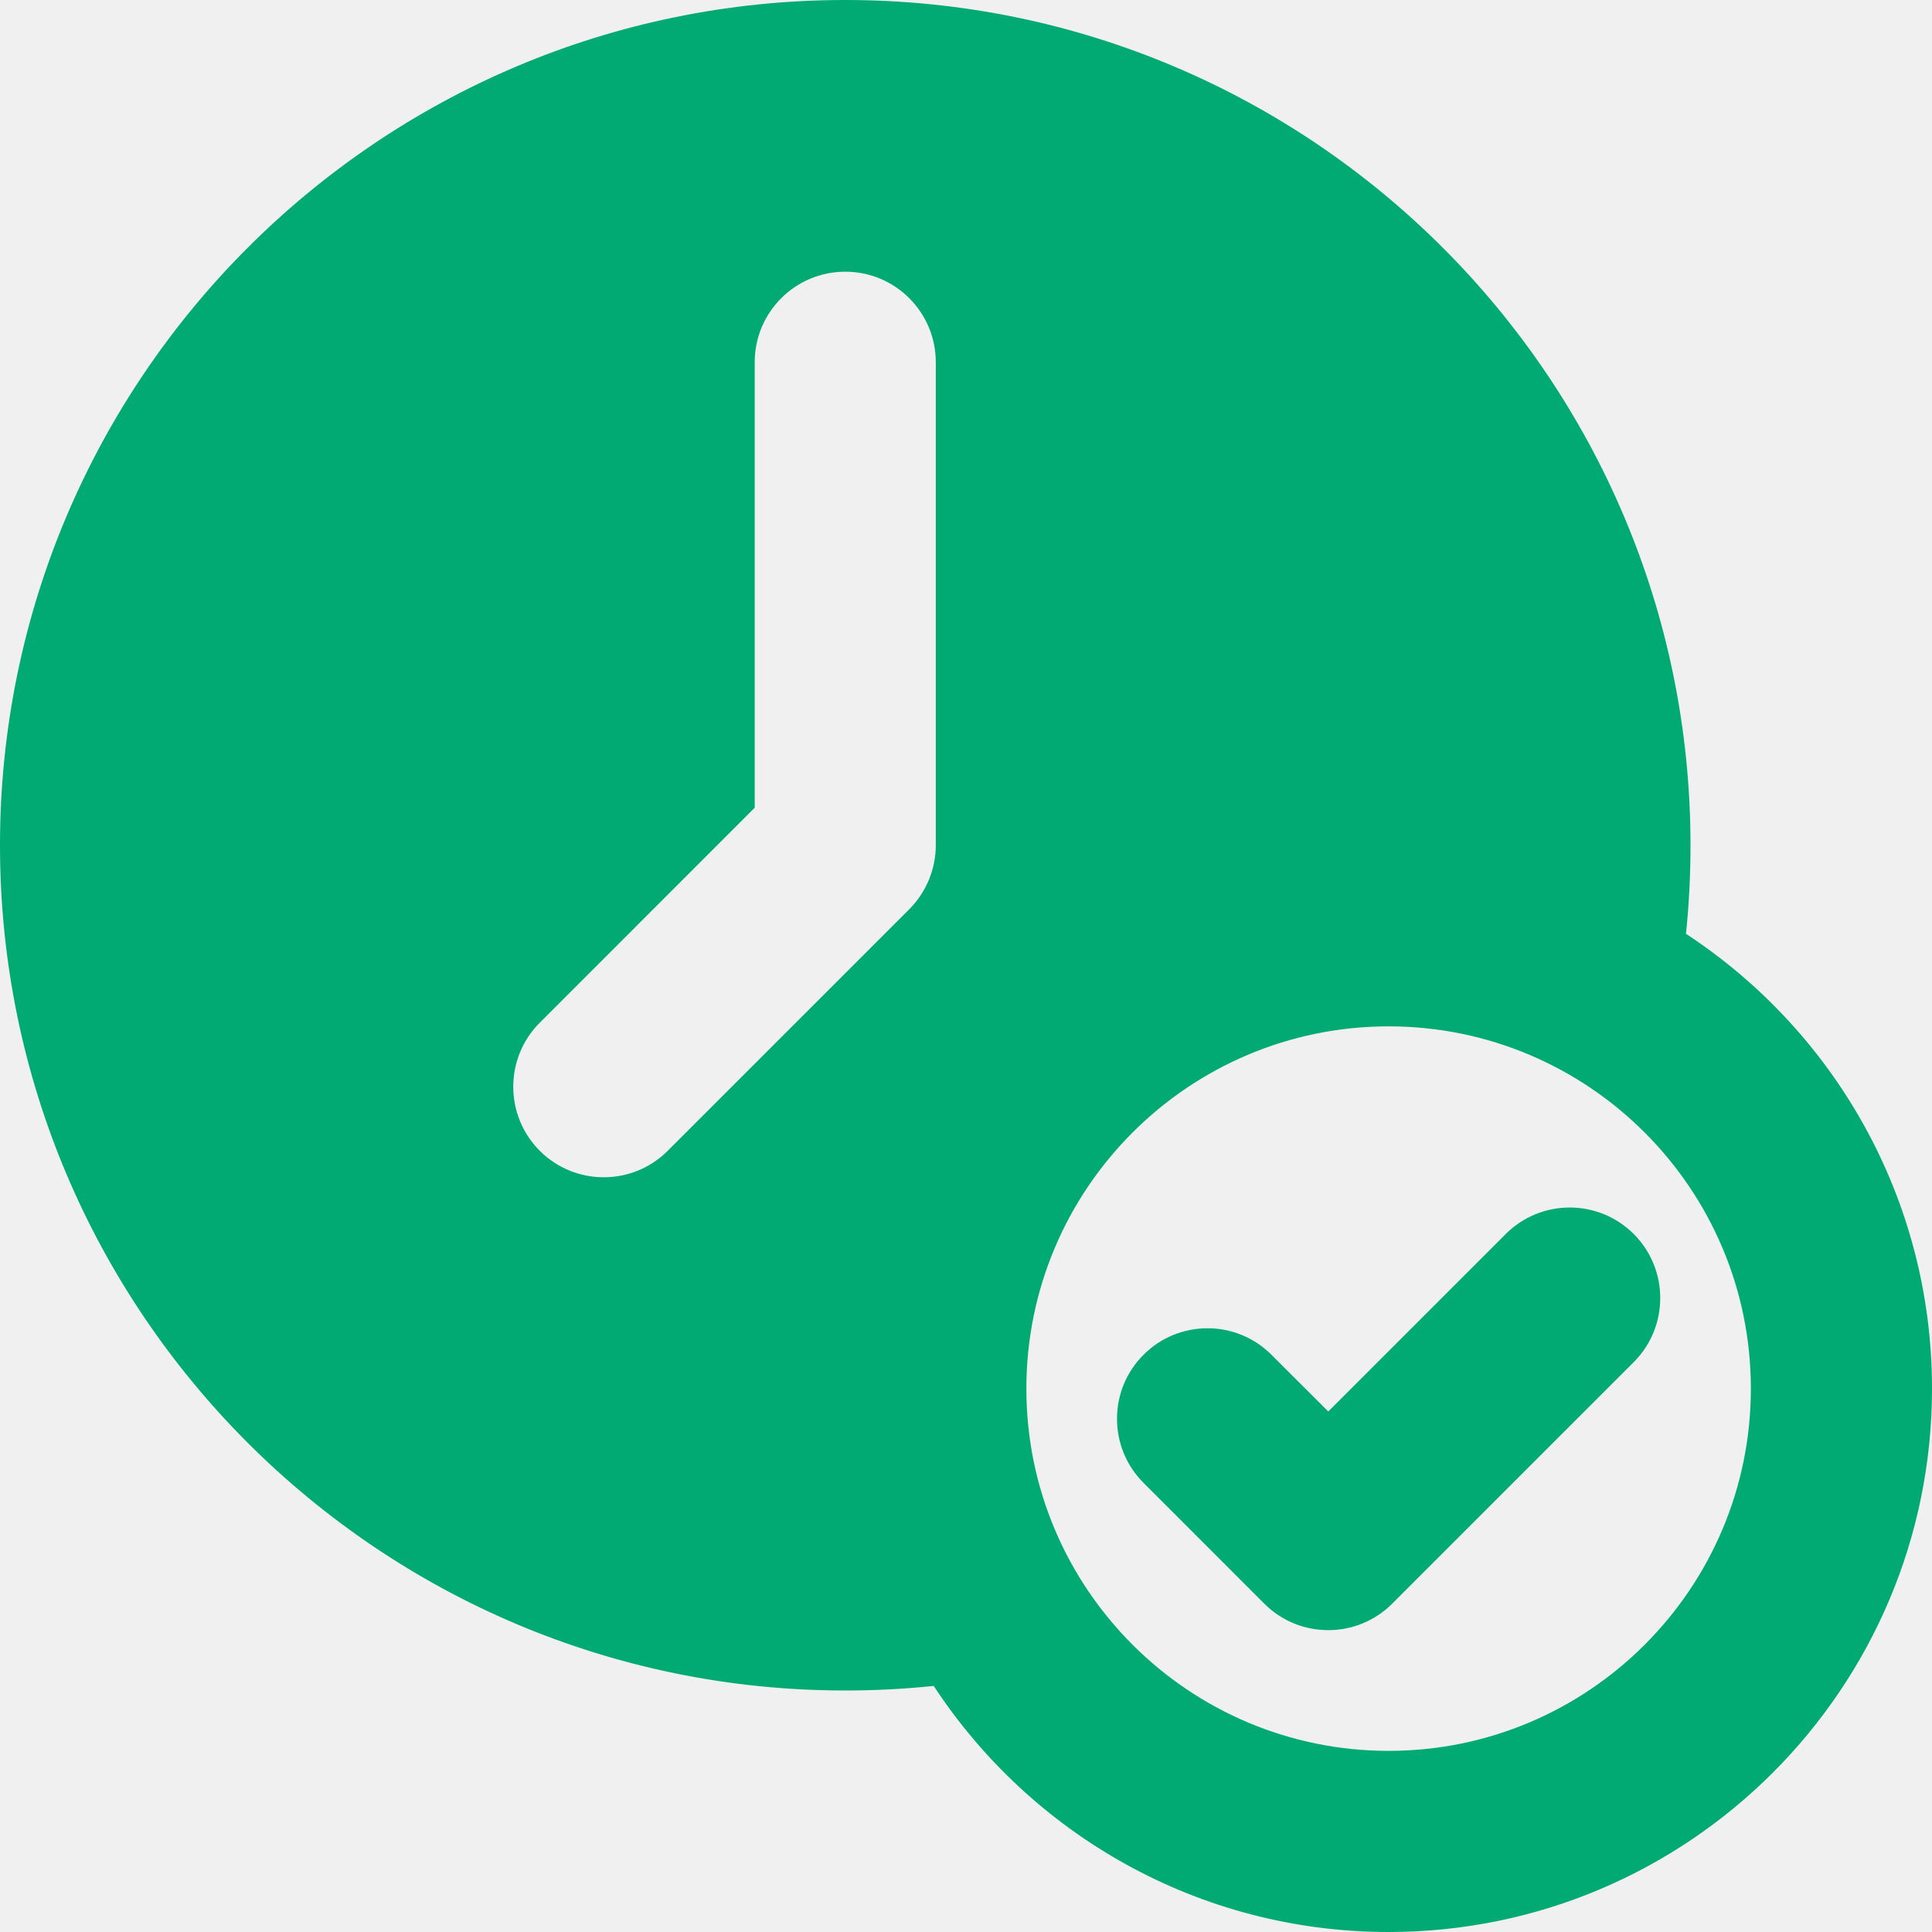
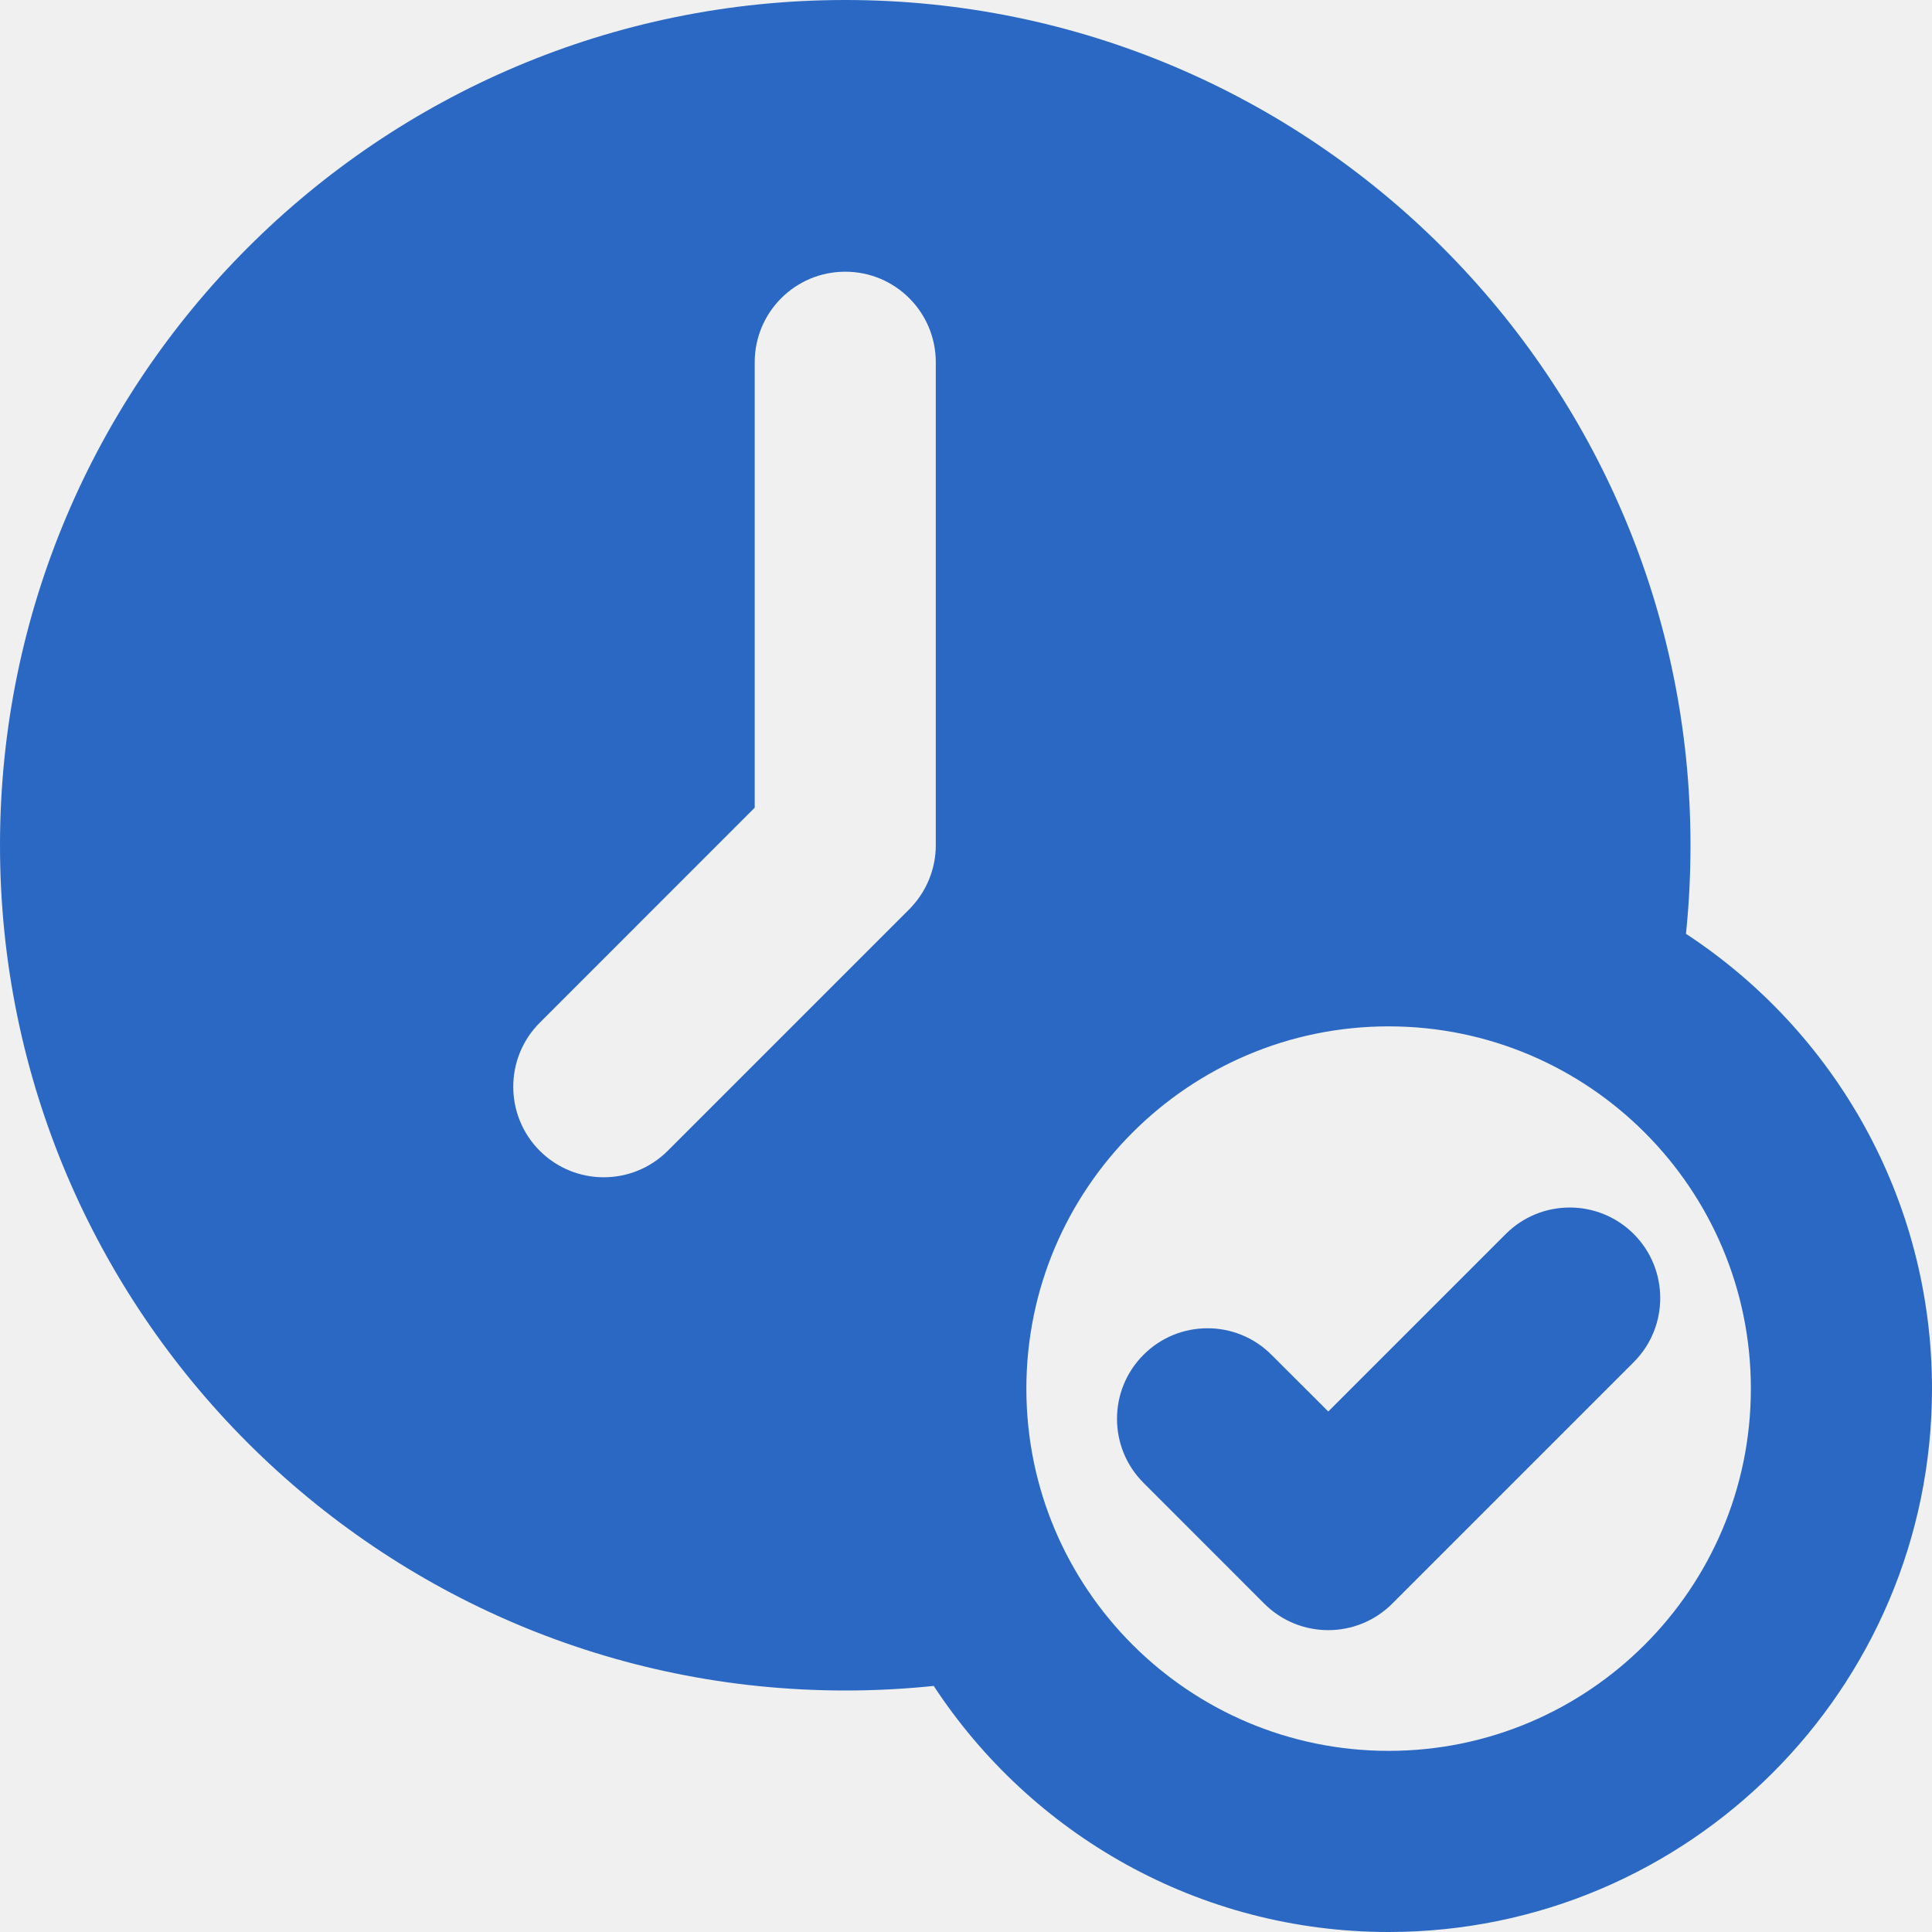
<svg xmlns="http://www.w3.org/2000/svg" width="41" height="41" viewBox="0 0 41 41" fill="none">
  <g clip-path="url(#clip0_10987_4998)">
-     <path fill-rule="evenodd" clip-rule="evenodd" d="M19.815 35.778C21.877 38.922 25.433 41 29.469 41C35.83 41 41 35.833 41 29.469C41 25.433 38.924 21.878 35.779 19.817C35.843 19.2 35.875 18.572 35.875 17.938C35.875 8.037 27.835 0 17.938 0C8.04 0 0 8.037 0 17.938C0 27.838 8.04 35.875 17.938 35.875C18.572 35.875 19.2 35.842 19.815 35.778ZM29.469 21.781C33.71 21.781 37.156 25.226 37.156 29.469C37.156 33.712 33.71 37.156 29.469 37.156C25.228 37.156 21.781 33.712 21.781 29.469C21.781 25.226 25.228 21.781 29.469 21.781ZM31.954 26.188L28.188 29.954L26.983 28.751C26.234 28 25.016 28 24.267 28.751C23.517 29.5 23.517 30.719 24.267 31.468L26.829 34.031C27.579 34.782 28.796 34.782 29.546 34.031L34.671 28.906C35.42 28.156 35.42 26.938 34.671 26.188C33.921 25.438 32.704 25.438 31.954 26.188ZM14.171 24.421L19.296 19.296C19.654 18.936 19.859 18.447 19.859 17.938V7.688C19.859 6.627 19.001 5.766 17.938 5.766C16.874 5.766 16.016 6.627 16.016 7.688V17.141L11.454 21.704C10.705 22.453 10.705 23.672 11.454 24.421C12.204 25.171 13.421 25.171 14.171 24.421Z" fill="#00AA72" />
+     <path fill-rule="evenodd" clip-rule="evenodd" d="M19.815 35.778C21.877 38.922 25.433 41 29.469 41C35.83 41 41 35.833 41 29.469C41 25.433 38.924 21.878 35.779 19.817C35.843 19.2 35.875 18.572 35.875 17.938C35.875 8.037 27.835 0 17.938 0C8.04 0 0 8.037 0 17.938C0 27.838 8.04 35.875 17.938 35.875C18.572 35.875 19.2 35.842 19.815 35.778ZM29.469 21.781C33.71 21.781 37.156 25.226 37.156 29.469C37.156 33.712 33.71 37.156 29.469 37.156C25.228 37.156 21.781 33.712 21.781 29.469C21.781 25.226 25.228 21.781 29.469 21.781ZM31.954 26.188L28.188 29.954L26.983 28.751C26.234 28 25.016 28 24.267 28.751C23.517 29.5 23.517 30.719 24.267 31.468L26.829 34.031C27.579 34.782 28.796 34.782 29.546 34.031L34.671 28.906C35.42 28.156 35.42 26.938 34.671 26.188C33.921 25.438 32.704 25.438 31.954 26.188ZM14.171 24.421L19.296 19.296C19.654 18.936 19.859 18.447 19.859 17.938V7.688C19.859 6.627 19.001 5.766 17.938 5.766C16.874 5.766 16.016 6.627 16.016 7.688V17.141L11.454 21.704C10.705 22.453 10.705 23.672 11.454 24.421C12.204 25.171 13.421 25.171 14.171 24.421Z" fill="#2B68C3" />
  </g>
  <defs>
    <clipPath id="clip0_10987_4998">
      <rect width="41" height="41" fill="white" />
    </clipPath>
  </defs>
</svg>
